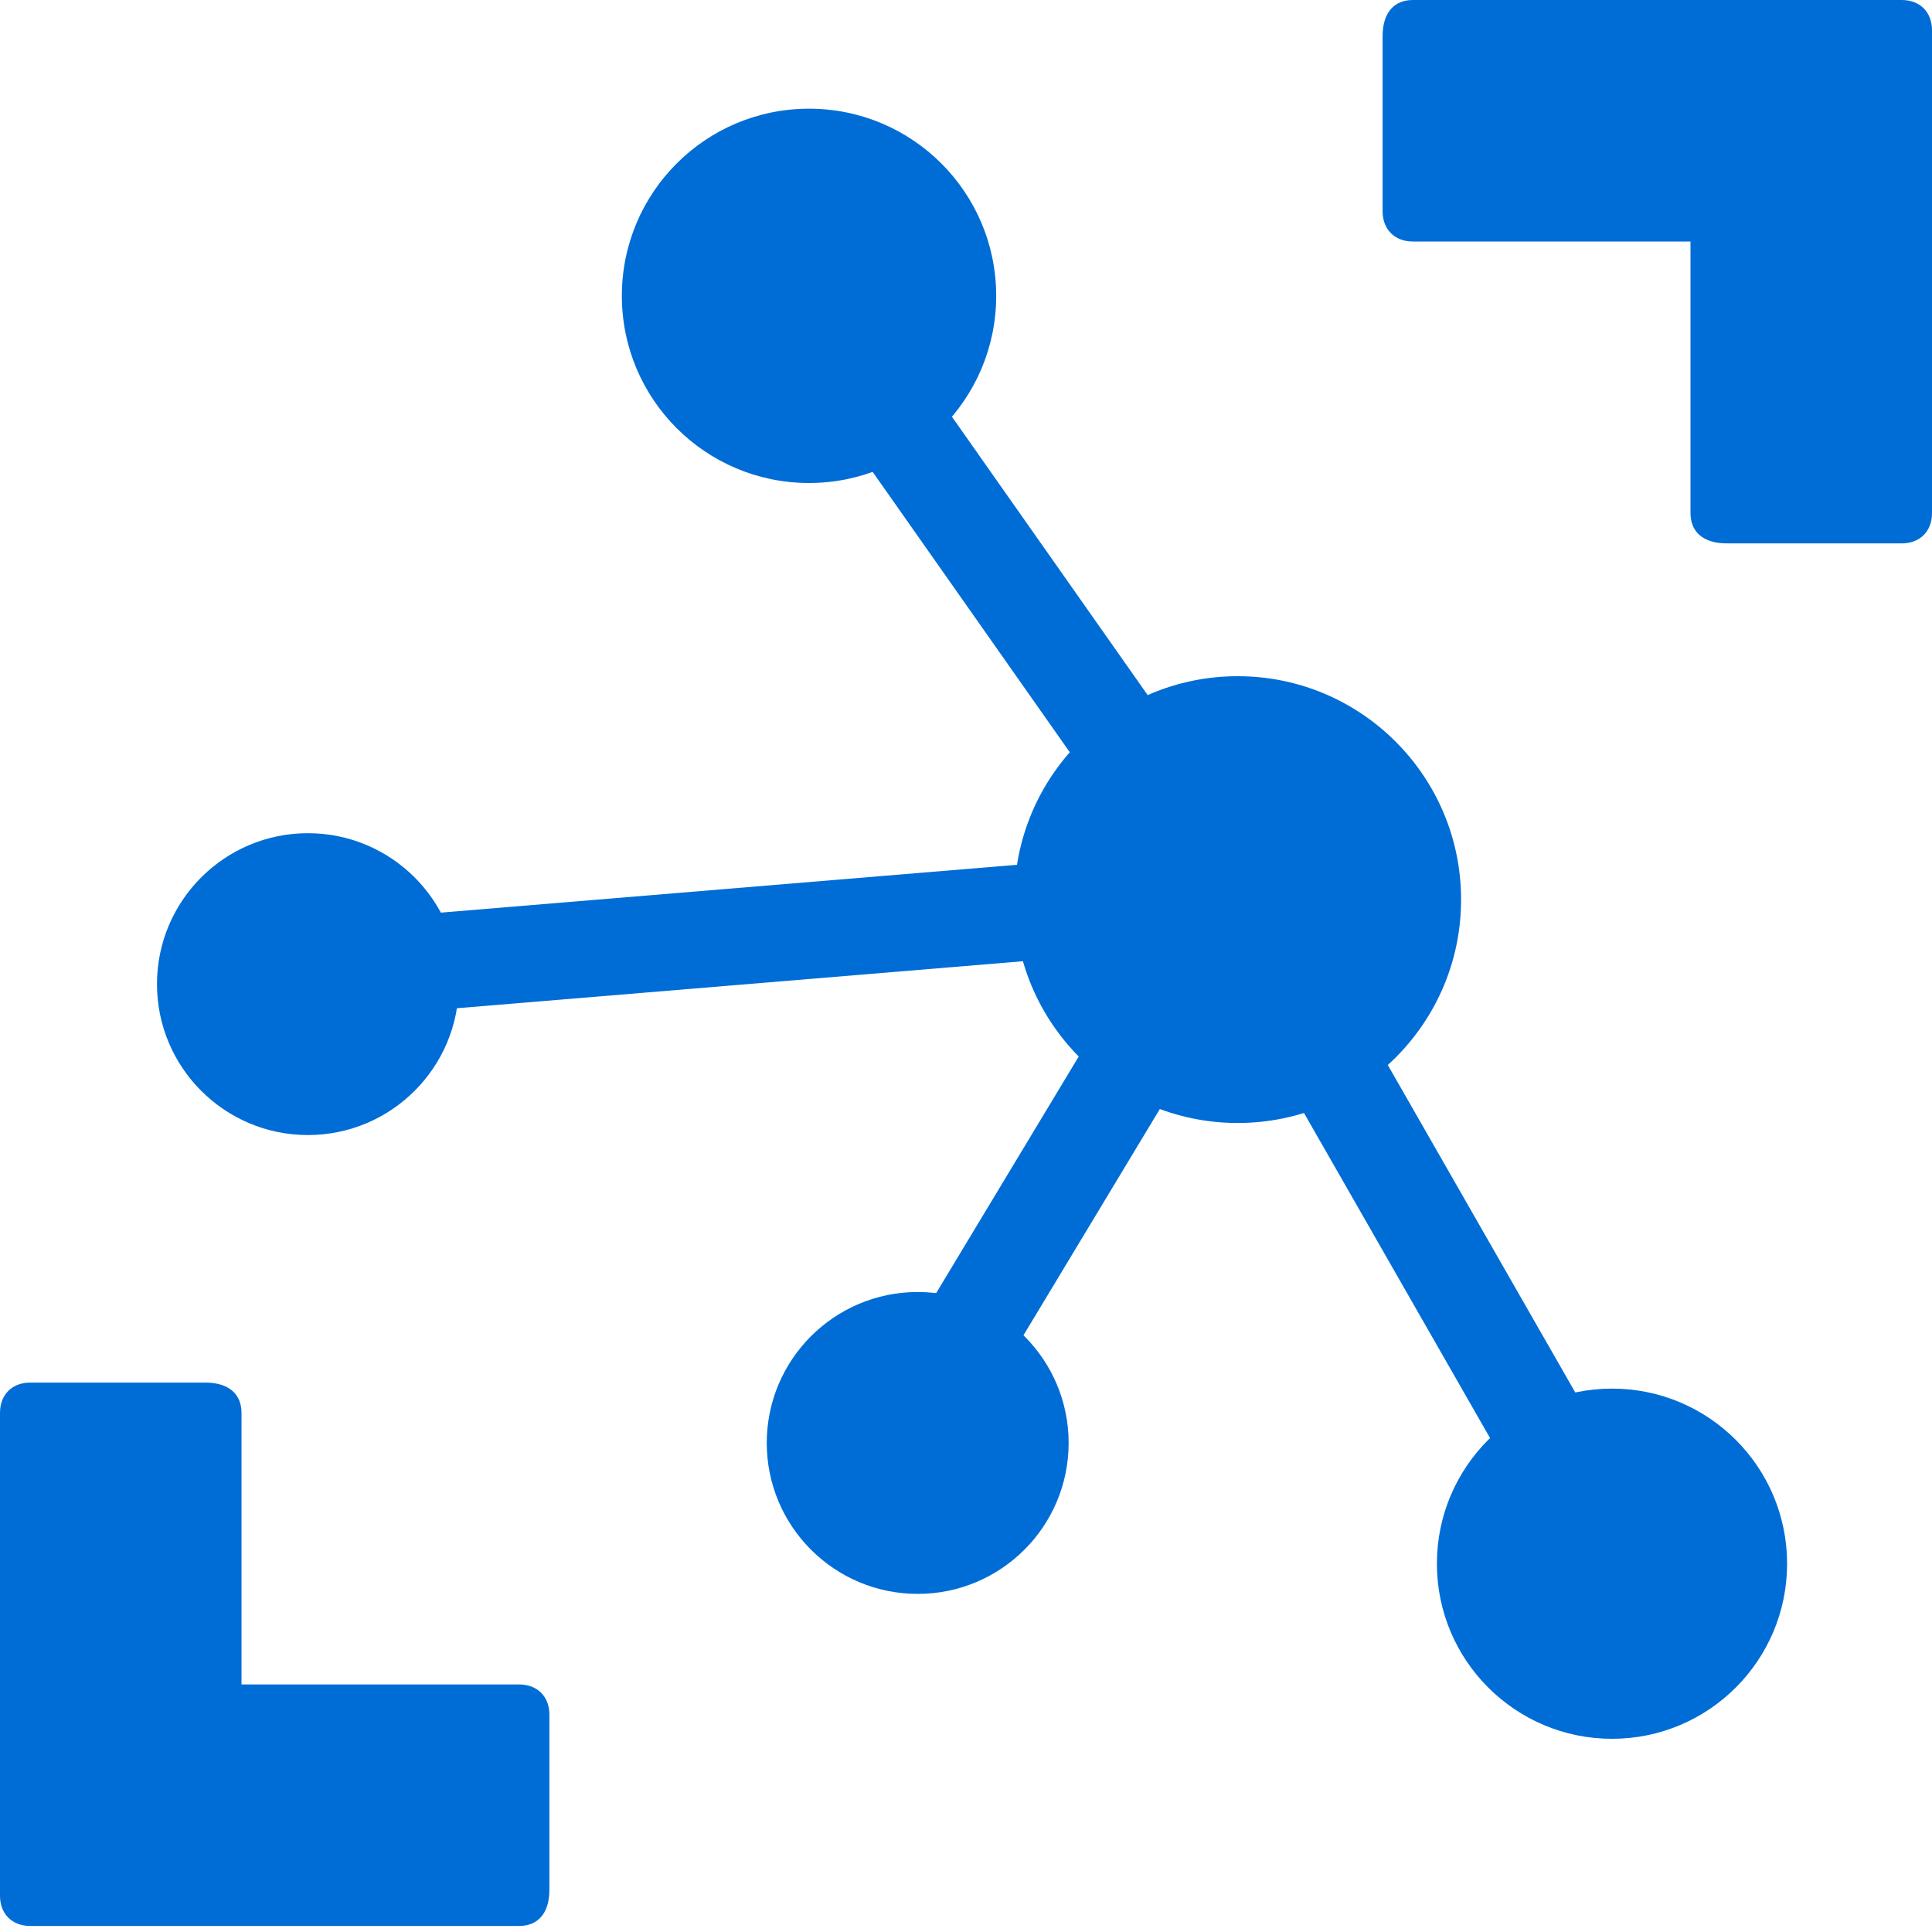
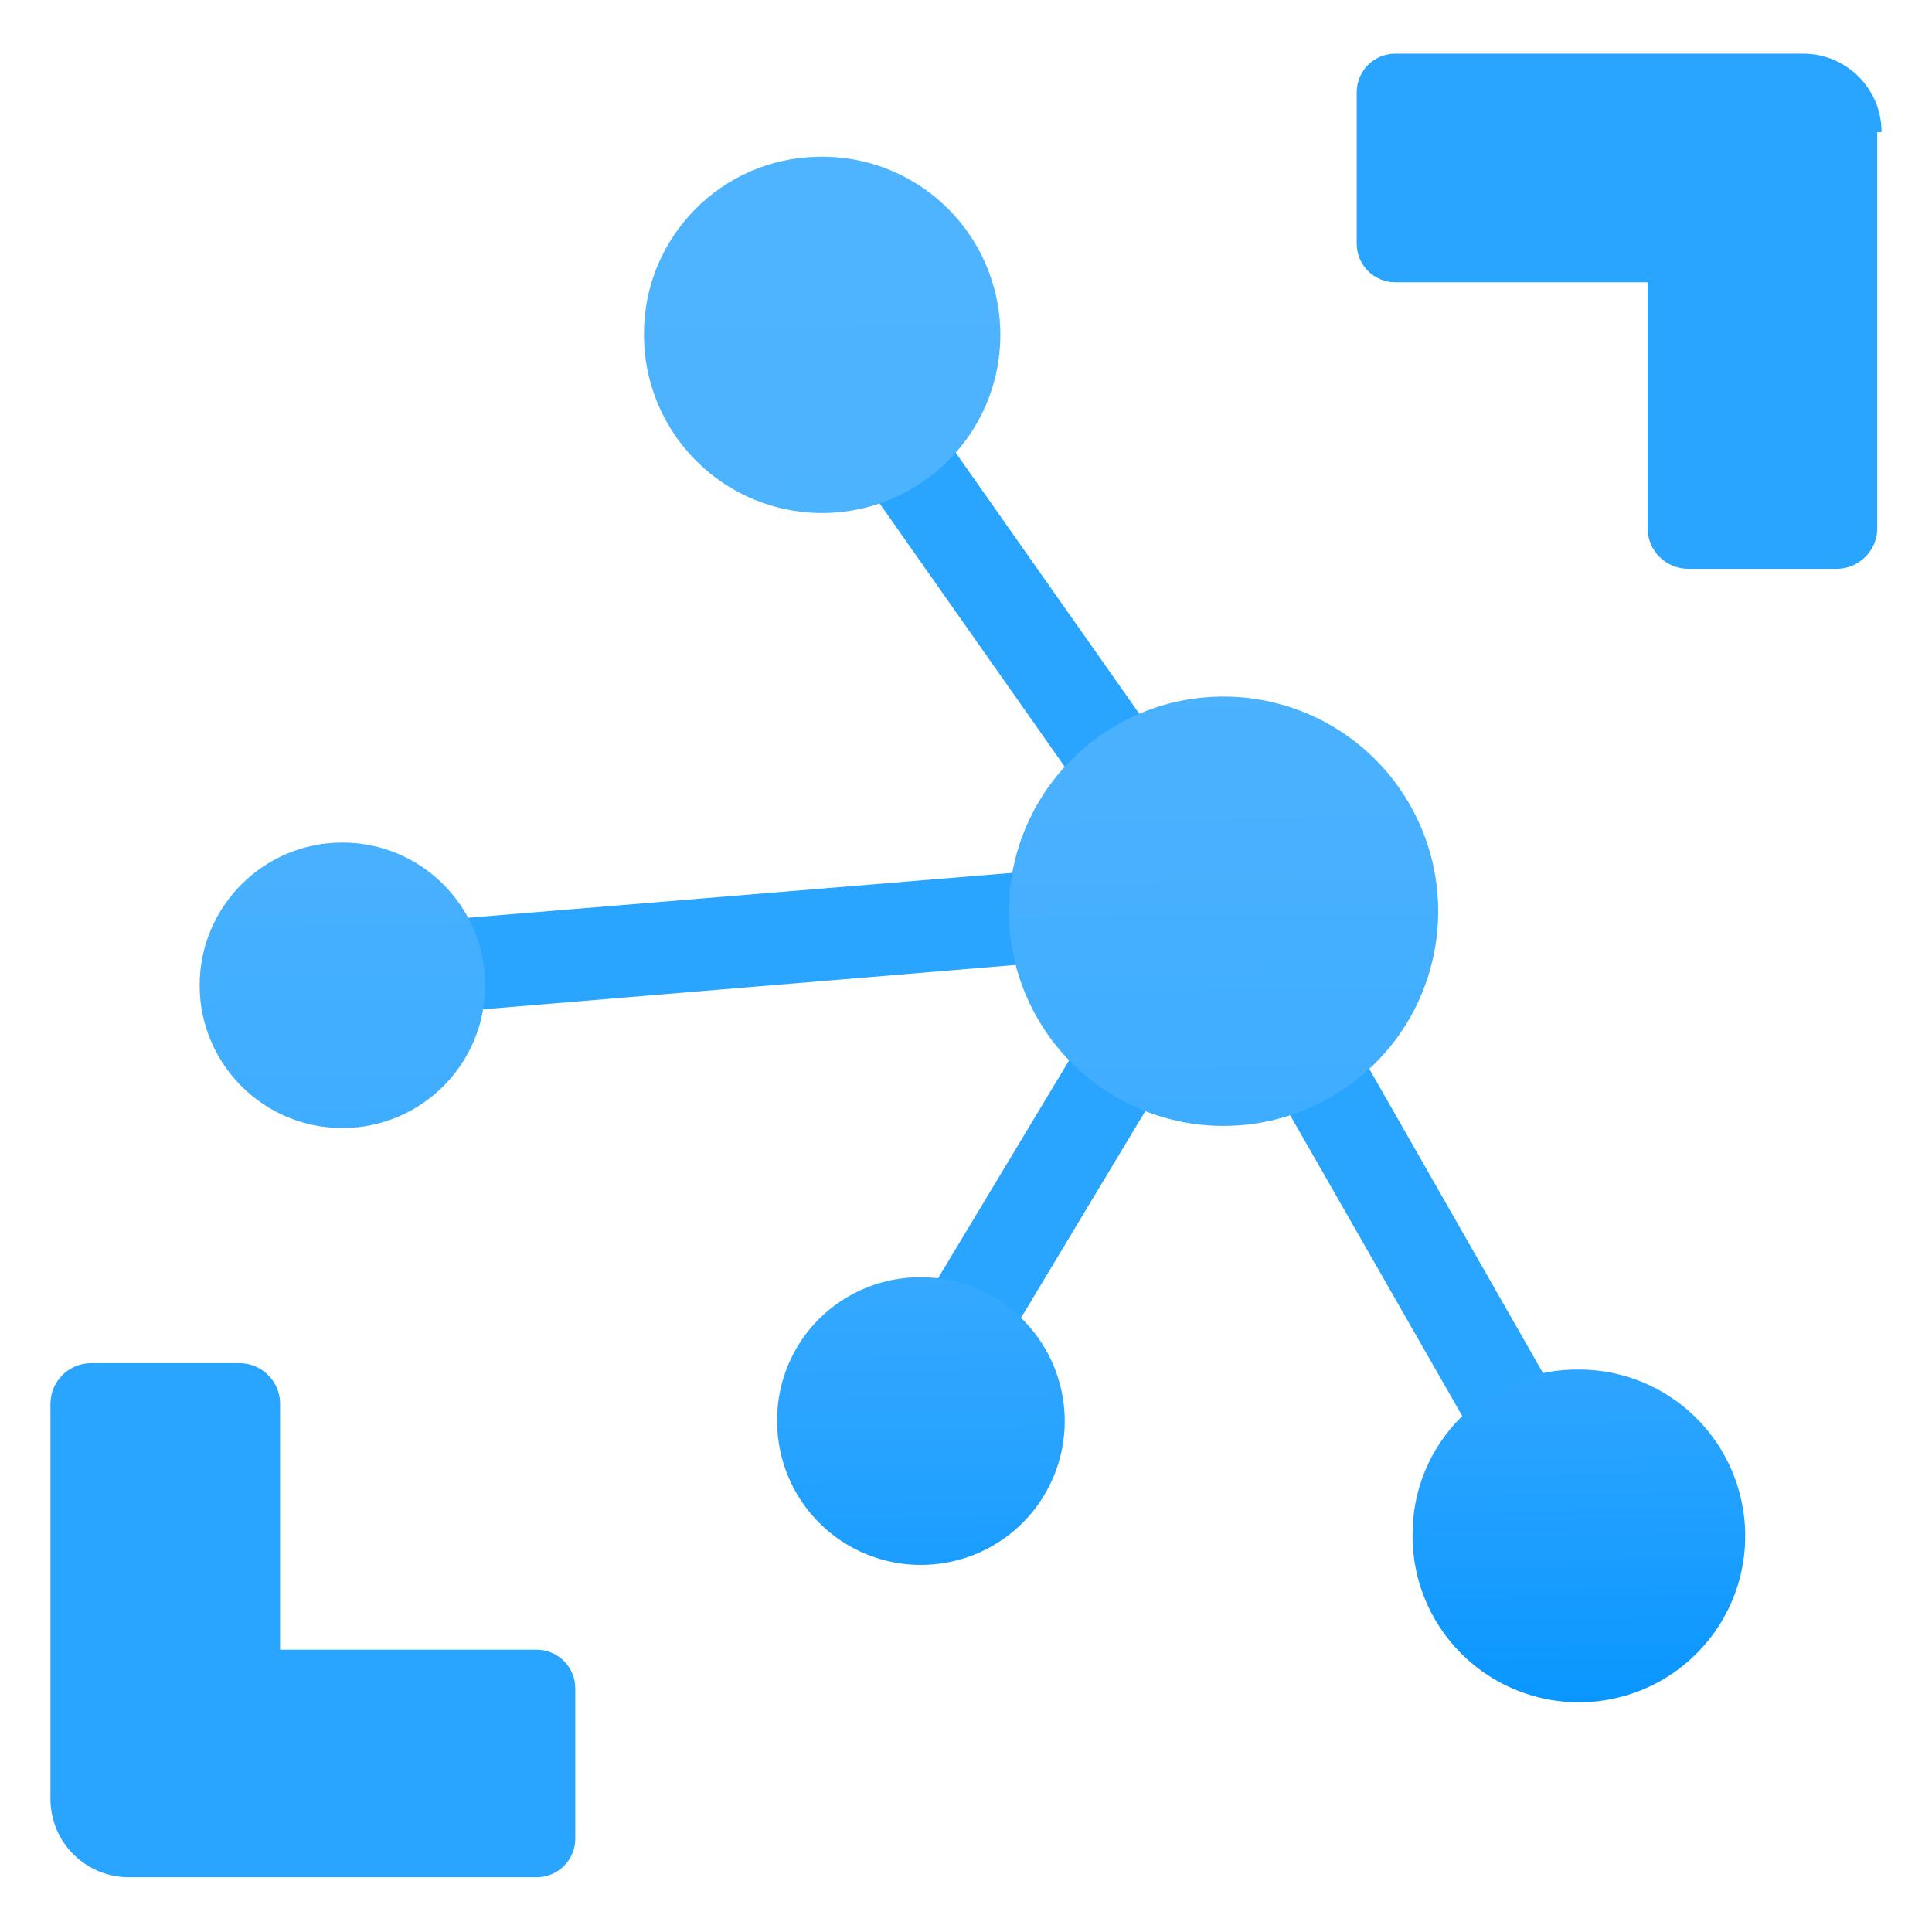
<svg xmlns="http://www.w3.org/2000/svg" width="70pt" height="70pt" viewBox="0 0 70 70" version="1.1">
+   <defs>
+     <linearGradient id="linear0" gradientUnits="userSpaceOnUse" x1="9.13" y1="18.81" x2="8.85" y2="-8.1" gradientTransform="matrix(3.888889,0,0,3.888889,0,0)">
+       <stop offset="0" style="stop-color:rgb(0,124,216);stop-opacity:1;" />
+       <stop offset="0" style="stop-color:rgb(0,124,216);stop-opacity:1;" />
+       <stop offset="0.09" style="stop-color:rgb(3,148,255);stop-opacity:1;" />
+       <stop offset="0.19" style="stop-color:rgb(37,162,255);stop-opacity:1;" />
+       <stop offset="0.29" style="stop-color:rgb(61,172,255);stop-opacity:1;" />
+       <stop offset="0.42" style="stop-color:rgb(73,177,255);stop-opacity:1;" />
+       <stop offset="0.62" style="stop-color:rgb(79,180,255);stop-opacity:1;" />
+     </linearGradient>
+   </defs>
  <g id="surface1">
-     <path style=" stroke:none;fill-rule:nonzero;fill:rgb(0%,42.745%,83.922%);fill-opacity:1;" d="M 36.094 10.719 C 36.094 14.465 33.059 17.5 29.312 17.5 C 25.566 17.5 22.531 14.465 22.531 10.719 C 22.531 6.973 25.566 3.938 29.312 3.938 C 33.059 3.938 36.094 6.973 36.094 10.719 Z M 36.094 10.719 " />
-     <path style=" stroke:none;fill-rule:nonzero;fill:rgb(0%,42.745%,83.922%);fill-opacity:1;" d="M 52.938 32.594 C 52.938 37.062 49.312 40.688 44.844 40.688 C 40.375 40.688 36.75 37.062 36.75 32.594 C 36.75 28.125 40.375 24.5 44.844 24.5 C 49.312 24.5 52.938 28.125 52.938 32.594 Z M 52.938 32.594 " />
-     <path style=" stroke:none;fill-rule:nonzero;fill:rgb(0%,42.745%,83.922%);fill-opacity:1;" d="M 64.75 56.656 C 64.75 60.16 61.91 63 58.406 63 C 54.902 63 52.062 60.16 52.062 56.656 C 52.062 53.152 54.902 50.312 58.406 50.312 C 61.91 50.312 64.75 53.152 64.75 56.656 Z M 64.75 56.656 " />
-     <path style=" stroke:none;fill-rule:nonzero;fill:rgb(0%,42.745%,83.922%);fill-opacity:1;" d="M 38.719 52.281 C 38.719 55.301 36.27 57.75 33.25 57.75 C 30.23 57.75 27.781 55.301 27.781 52.281 C 27.781 49.262 30.23 46.812 33.25 46.812 C 36.27 46.812 38.719 49.262 38.719 52.281 Z M 38.719 52.281 " />
-     <path style=" stroke:none;fill-rule:nonzero;fill:rgb(0%,42.745%,83.922%);fill-opacity:1;" d="M 16.625 35.656 C 16.625 38.676 14.176 41.125 11.156 41.125 C 8.137 41.125 5.688 38.676 5.688 35.656 C 5.688 32.637 8.137 30.188 11.156 30.188 C 14.176 30.188 16.625 32.637 16.625 35.656 Z M 16.625 35.656 " />
-     <path style=" stroke:none;fill-rule:nonzero;fill:rgb(0%,42.745%,83.922%);fill-opacity:1;" d="M 30.496 9.418 L 45.973 31.43 L 43.109 33.441 L 27.633 11.43 Z M 30.496 9.418 " />
-     <path style=" stroke:none;fill-rule:nonzero;fill:rgb(0%,42.745%,83.922%);fill-opacity:1;" d="M 46.191 31.441 L 59.887 55.363 L 56.848 57.102 L 43.156 33.18 Z M 46.191 31.441 " />
-     <path style=" stroke:none;fill-rule:nonzero;fill:rgb(0%,42.745%,83.922%);fill-opacity:1;" d="M 44.34 30.711 L 44.629 34.199 L 11.273 36.969 L 10.984 33.48 Z M 44.34 30.711 " />
-     <path style=" stroke:none;fill-rule:nonzero;fill:rgb(0%,42.745%,83.922%);fill-opacity:1;" d="M 43.117 31.586 L 46.113 33.395 L 34.371 52.879 L 31.375 51.074 Z M 43.117 31.586 " />
-     <path style=" stroke:none;fill-rule:nonzero;fill:rgb(0%,42.745%,83.922%);fill-opacity:1;" d="M 68.906 0 L 51.188 0 C 50.531 0 50.094 0.438 50.094 1.312 L 50.094 7.656 C 50.094 8.312 50.531 8.75 51.188 8.75 L 61.25 8.75 L 61.25 18.594 C 61.25 19.25 61.688 19.688 62.562 19.688 L 68.906 19.688 C 69.562 19.688 70 19.25 70 18.594 L 70 1.094 C 70 0.438 69.562 0 68.906 0 Z M 68.906 0 " />
-     <path style=" stroke:none;fill-rule:nonzero;fill:rgb(0%,42.745%,83.922%);fill-opacity:1;" d="M 1.094 69.781 L 18.812 69.781 C 19.469 69.781 19.906 69.344 19.906 68.469 L 19.906 62.125 C 19.906 61.469 19.469 61.031 18.812 61.031 L 8.75 61.031 L 8.75 51.188 C 8.75 50.531 8.312 50.094 7.438 50.094 L 1.094 50.094 C 0.438 50.094 0 50.531 0 51.188 L 0 68.688 C 0 69.344 0.438 69.781 1.094 69.781 Z M 1.094 69.781 " />
+     <path style=" stroke:none;fill-rule:nonzero;fill:rgb(255,255,255);fill-opacity:1;" d="M 51.996 32.82 C 51.996 37.055 48.562 40.484 44.332 40.484 C 40.102 40.484 36.672 37.055 36.672 32.82 C 36.672 28.59 40.102 25.16 44.332 25.16 C 48.562 25.16 51.996 28.59 51.996 32.82 Z M 51.996 32.82 " />
+     <path style=" stroke:none;fill-rule:nonzero;fill:rgb(255,255,255);fill-opacity:1;" d="M 63.195 55.609 C 63.195 58.941 60.496 61.641 57.168 61.641 C 53.836 61.641 51.141 58.941 51.141 55.609 C 51.141 52.281 53.836 49.582 57.168 49.582 C 60.496 49.582 63.195 52.281 63.195 55.609 Z M 63.195 55.609 " />
+     <path style=" stroke:none;fill-rule:nonzero;fill:rgb(255,255,255);fill-opacity:1;" d="M 38.5 51.488 C 38.5 54.344 36.184 56.66 33.328 56.66 C 30.473 56.66 28.156 54.344 28.156 51.488 C 28.156 48.633 30.473 46.316 33.328 46.316 C 36.184 46.316 38.5 48.633 38.5 51.488 Z M 38.5 51.488 " />
+     <path style=" stroke:none;fill-rule:nonzero;fill:rgb(255,255,255);fill-opacity:1;" d="M 36.012 12.094 C 36.012 15.637 33.137 18.512 29.594 18.512 C 26.051 18.512 23.18 15.637 23.18 12.094 C 23.18 8.551 26.051 5.68 29.594 5.68 C 33.137 5.68 36.012 8.551 36.012 12.094 Z M 36.012 12.094 " />
+     <path style=" stroke:none;fill-rule:nonzero;fill:rgb(255,255,255);fill-opacity:1;" d="M 17.578 35.738 C 17.578 38.594 15.262 40.91 12.406 40.91 C 9.551 40.91 7.234 38.594 7.234 35.738 C 7.234 32.883 9.551 30.566 12.406 30.566 C 15.262 30.566 17.578 32.883 17.578 35.738 Z M 17.578 35.738 " />
+     <path style=" stroke:none;fill-rule:nonzero;fill:rgb(41,164,255);fill-opacity:1;" d="M 58.566 54.406 L 45.617 31.734 L 44.332 32.473 L 45.383 31.695 L 30.723 10.852 L 28.039 12.793 L 41.027 31.266 L 12.25 33.641 L 12.523 36.984 L 41.027 34.609 L 31.578 50.32 L 34.418 52.035 L 44.141 35.855 L 55.688 56.039 Z M 58.566 54.406 " />
+     <path style=" stroke:none;fill-rule:nonzero;fill:rgb(41,164,255);fill-opacity:1;" d="M 68.172 4.785 C 68.172 3.215 66.902 1.945 65.332 1.945 L 50.555 1.945 C 49.781 1.945 49.156 2.57 49.156 3.344 L 49.156 8.828 C 49.156 9.602 49.781 10.227 50.555 10.227 L 59.695 10.227 L 59.695 19.172 C 59.715 19.957 60.348 20.59 61.133 20.609 L 66.578 20.609 C 67.363 20.59 67.996 19.957 68.016 19.172 L 68.016 4.785 Z M 68.172 4.785 " />
+     <path style=" stroke:none;fill-rule:nonzero;fill:rgb(41,164,255);fill-opacity:1;" d="M 19.445 59.773 L 10.148 59.773 L 10.148 50.828 C 10.129 50.043 9.496 49.41 8.711 49.391 L 3.266 49.391 C 2.48 49.41 1.848 50.043 1.828 50.828 L 1.828 65.215 C 1.848 66.77 3.113 68.016 4.668 68.016 L 19.445 68.016 C 20.219 68.016 20.844 67.391 20.844 66.617 L 20.844 61.172 C 20.844 60.398 20.219 59.773 19.445 59.773 Z M 19.445 59.773 " />
+     <path style=" stroke:none;fill-rule:nonzero;fill:url(#linear0);" d="M 44.332 25.238 C 47.496 25.238 50.344 27.156 51.535 30.086 C 52.727 33.016 52.027 36.379 49.762 38.586 C 47.496 40.793 44.117 41.41 41.219 40.145 C 38.32 38.879 36.477 35.984 36.555 32.82 C 36.66 28.602 40.113 25.238 44.332 25.238 Z M 23.332 12.094 C 23.316 14.723 24.898 17.098 27.328 18.102 C 29.758 19.102 32.555 18.531 34.395 16.652 C 36.238 14.777 36.758 11.973 35.711 9.562 C 34.664 7.152 32.262 5.613 29.633 5.68 C 26.137 5.742 23.332 8.594 23.332 12.094 Z M 7.234 35.699 C 7.234 38.555 9.551 40.871 12.406 40.871 C 15.262 40.871 17.578 38.555 17.578 35.699 C 17.578 32.844 15.262 30.527 12.406 30.527 C 9.551 30.527 7.234 32.844 7.234 35.699 Z M 28.156 51.449 C 28.141 53.562 29.398 55.473 31.344 56.293 C 33.293 57.109 35.539 56.676 37.039 55.188 C 38.535 53.699 38.988 51.457 38.184 49.504 C 37.379 47.551 35.477 46.277 33.367 46.277 C 31.988 46.266 30.664 46.809 29.684 47.777 C 28.707 48.75 28.156 50.07 28.156 51.449 Z M 51.18 55.609 C 51.16 58.051 52.621 60.262 54.871 61.207 C 57.121 62.152 59.723 61.648 61.453 59.926 C 63.188 58.207 63.707 55.609 62.777 53.352 C 61.848 51.094 59.648 49.621 57.207 49.621 C 55.605 49.602 54.066 50.223 52.934 51.352 C 51.801 52.477 51.168 54.012 51.18 55.609 Z M 51.18 55.609 " />
  </g>
</svg>
